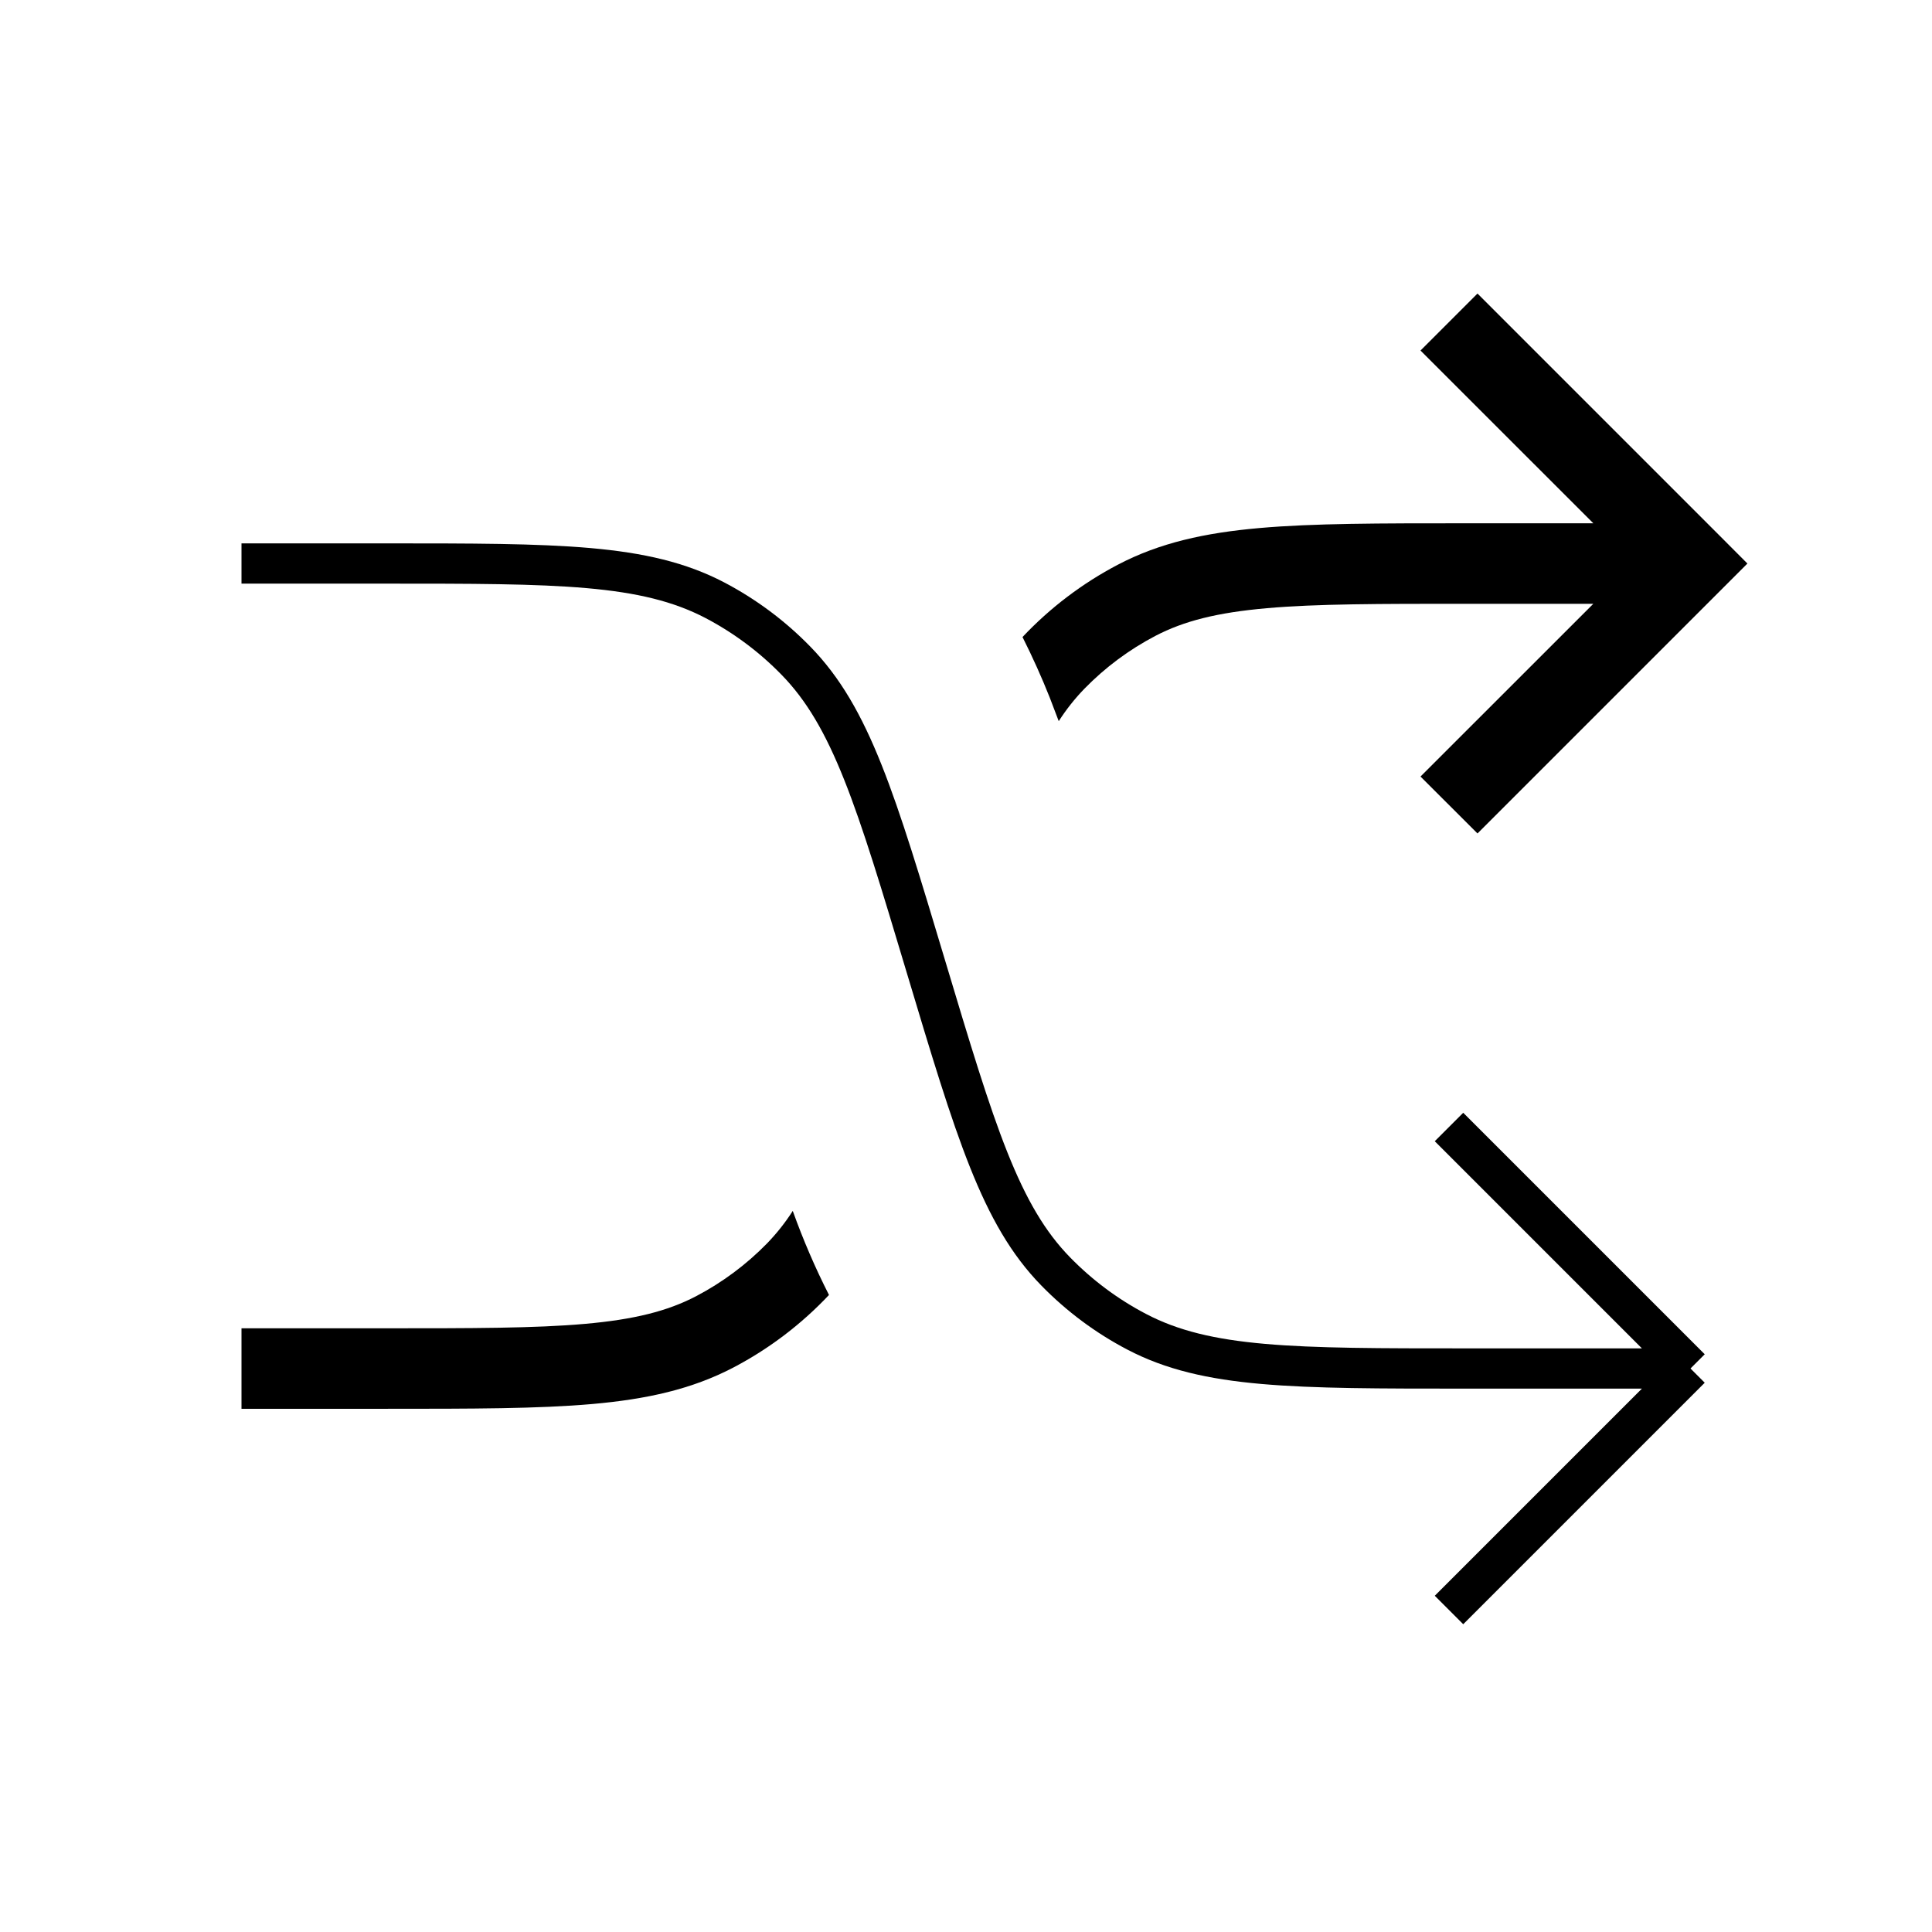
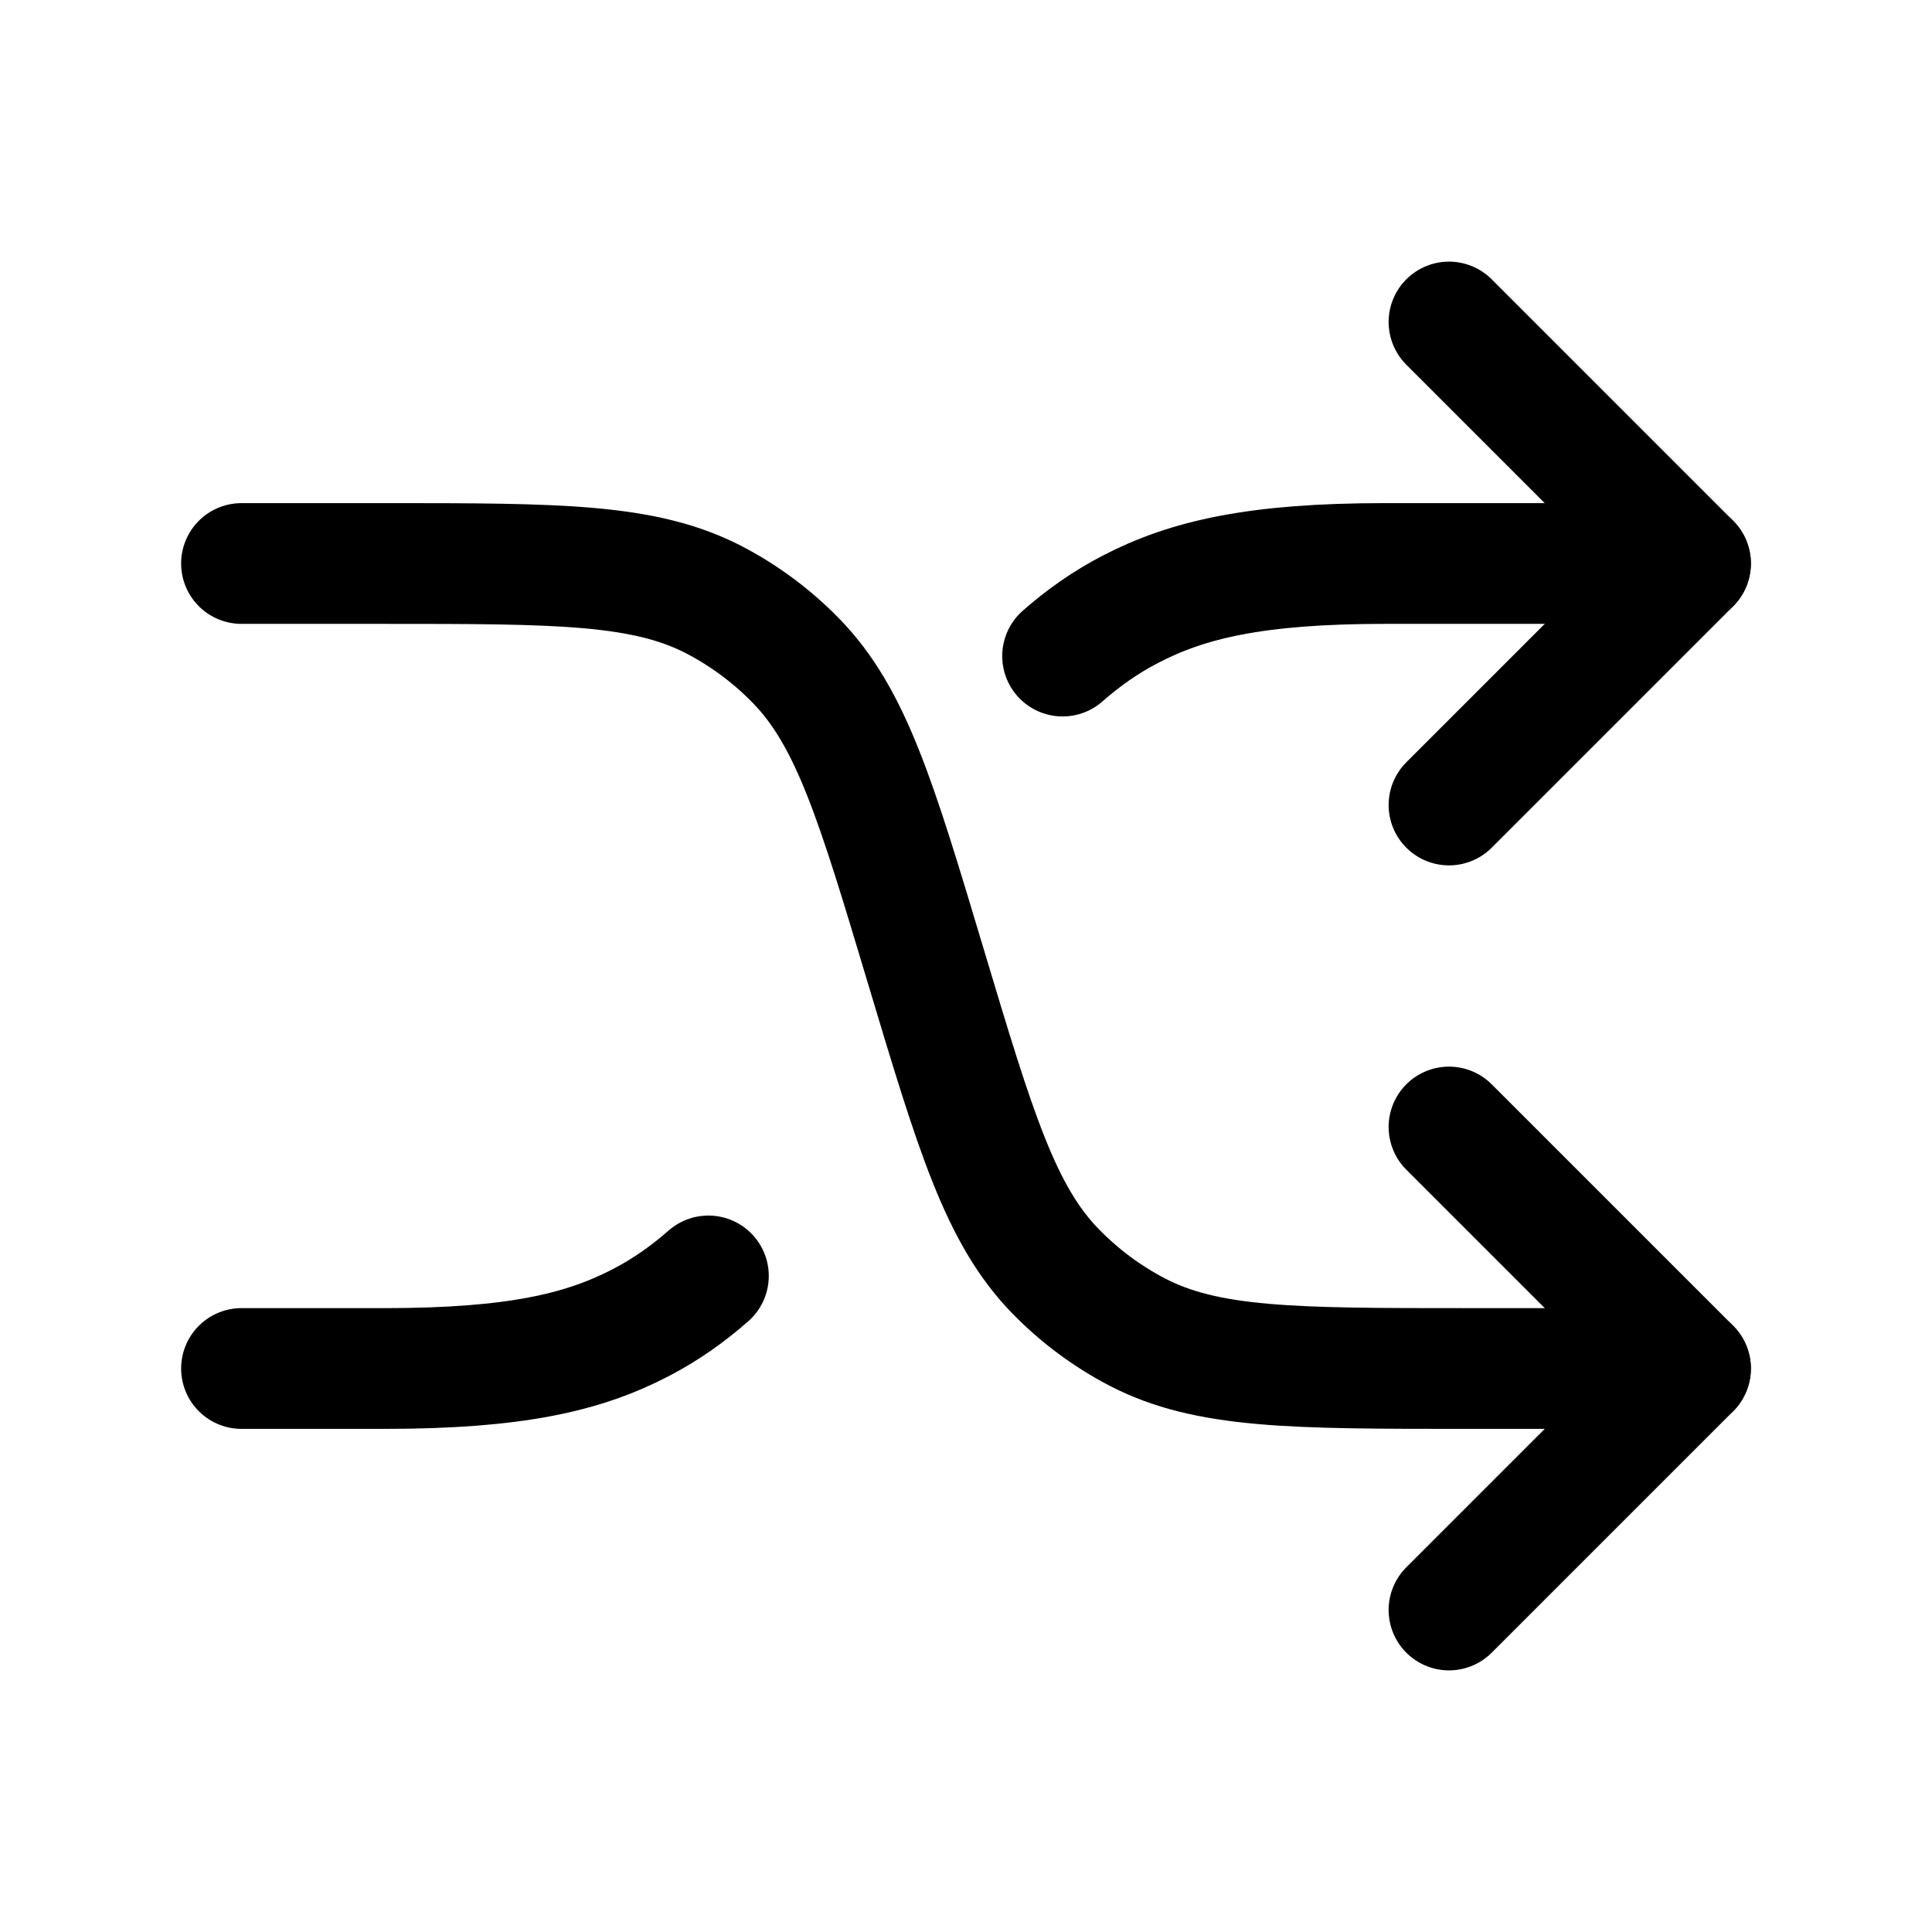
- <svg xmlns="http://www.w3.org/2000/svg" width="48" height="48" viewBox="0 0 48 48" fill="none">
-   <path d="M6 14H9.56C13.864 14 16.016 14 17.76 14.912C18.505 15.303 19.183 15.808 19.77 16.41C21.146 17.816 21.764 19.878 23 24C24.236 28.122 24.856 30.184 26.23 31.59C26.818 32.192 27.496 32.698 28.242 33.088C29.984 34 32.136 34 36.442 34H42M42 34L36 28M42 34L36 40" stroke="black" />
-   <path fill-rule="evenodd" clip-rule="evenodd" d="M42.708 13.293L36.708 7.293L35.292 8.709L39.586 13.001H36.392C34.282 13.001 32.632 13.001 31.292 13.119C29.928 13.239 28.81 13.487 27.778 14.027C26.892 14.491 26.09 15.099 25.404 15.827C25.656 16.328 25.882 16.831 26.082 17.335L26.304 17.917C26.49 17.627 26.704 17.356 26.944 17.109C27.458 16.582 28.052 16.14 28.704 15.799C29.416 15.427 30.244 15.219 31.468 15.111C32.708 15.001 34.272 15.001 36.44 15.001H39.586L35.292 19.293L36.708 20.707L42.708 14.707L43.414 14.001L42.708 13.293ZM20.596 32.173C20.252 31.497 19.952 30.799 19.696 30.085C19.51 30.375 19.296 30.645 19.056 30.893C18.542 31.419 17.948 31.861 17.296 32.203C16.584 32.575 15.756 32.783 14.532 32.891C13.292 33.001 11.73 33.001 9.56 33.001H6V35.001H9.608C11.718 35.001 13.368 35.001 14.708 34.883C16.072 34.763 17.19 34.515 18.222 33.975C19.108 33.511 19.91 32.901 20.596 32.173Z" fill="black" />
+ <svg xmlns="http://www.w3.org/2000/svg" width="24" height="24" viewBox="0 0 24 24" fill="none">
+   <path d="M3 7H4.78C6.932 7 8.008 7 8.88 7.456C9.252 7.651 9.591 7.904 9.885 8.205C10.573 8.908 10.882 9.939 11.5 12C12.118 14.061 12.428 15.092 13.115 15.795C13.409 16.096 13.748 16.349 14.121 16.544C14.992 17 16.068 17 18.221 17H21" stroke="currentColor" stroke-width="1.5" stroke-linecap="round" stroke-linejoin="round" />
+   <path d="M18 14L21 17L18 20" stroke="currentColor" stroke-width="1.5" stroke-linecap="round" stroke-linejoin="round" />
+   <path d="M13.2 8.15C13.45 7.93 13.73 7.73 14.04 7.57C14.75 7.2 15.6 7 17.2 7H21" stroke="currentColor" stroke-width="1.5" stroke-linecap="round" stroke-linejoin="round" />
+   <path d="M18 4L21 7L18 10" stroke="currentColor" stroke-width="1.5" stroke-linecap="round" stroke-linejoin="round" />
+   <path d="M3 17H4.78C6.4 17 7.25 16.8 7.96 16.43C8.27 16.27 8.55 16.07 8.8 15.85" stroke="currentColor" stroke-width="1.5" stroke-linecap="round" stroke-linejoin="round" />
</svg>
